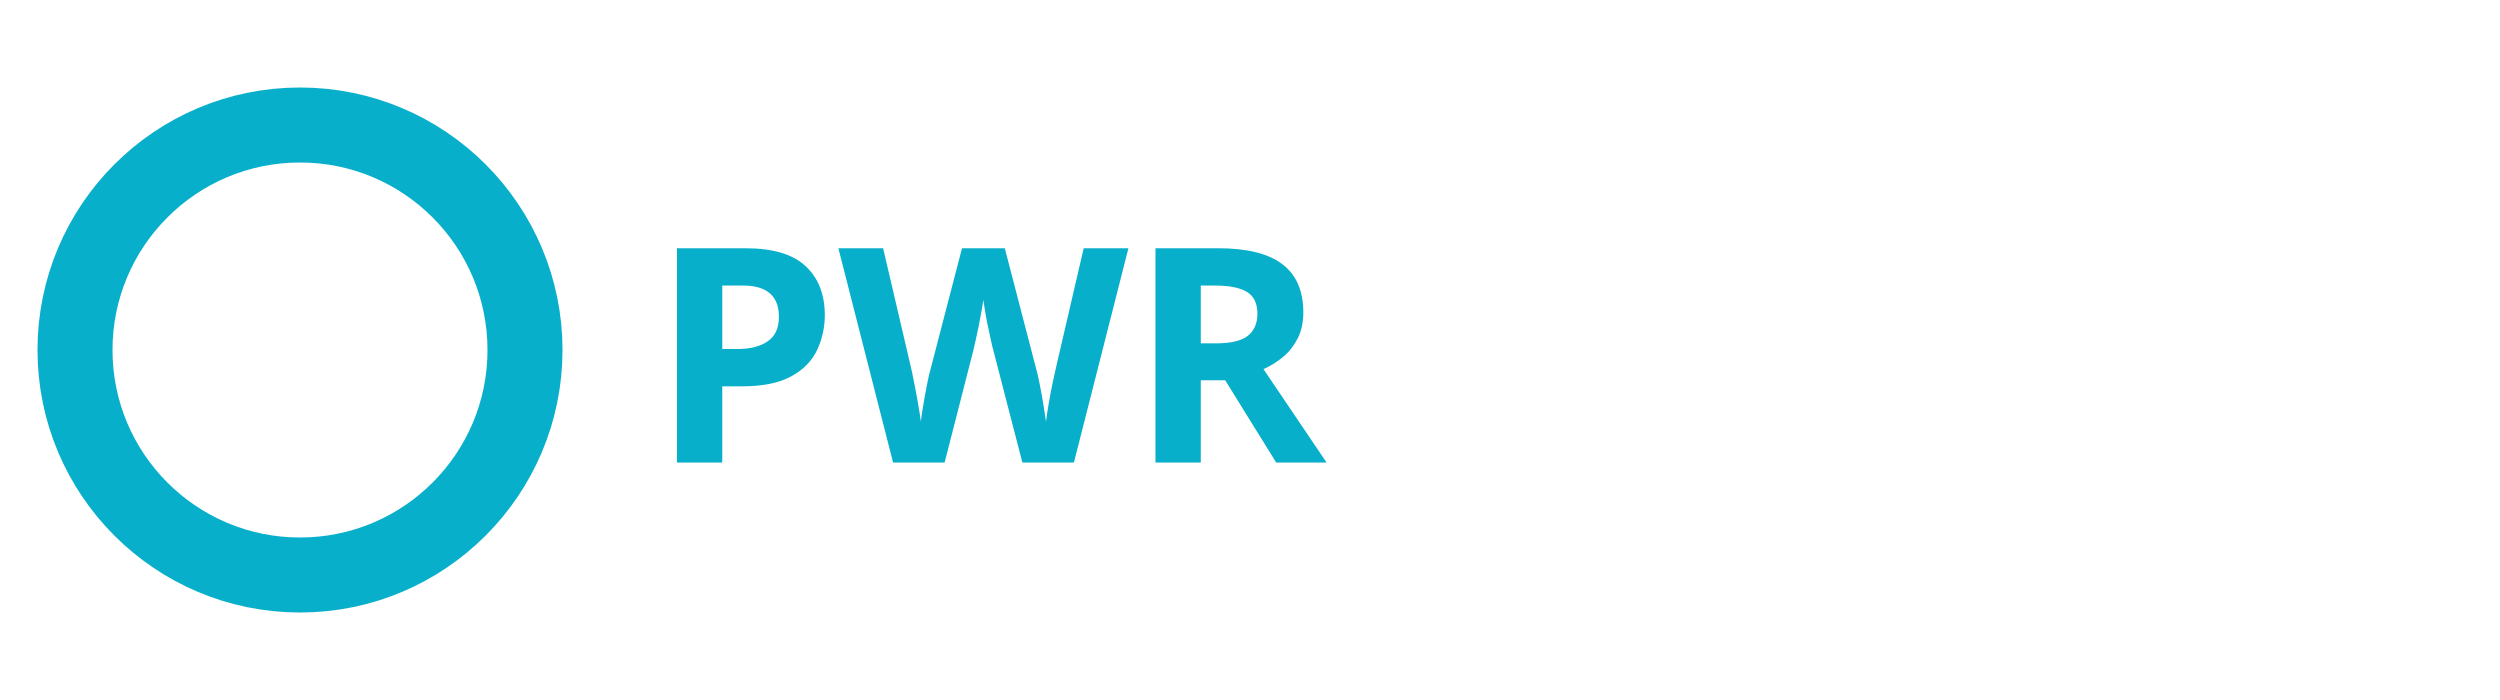
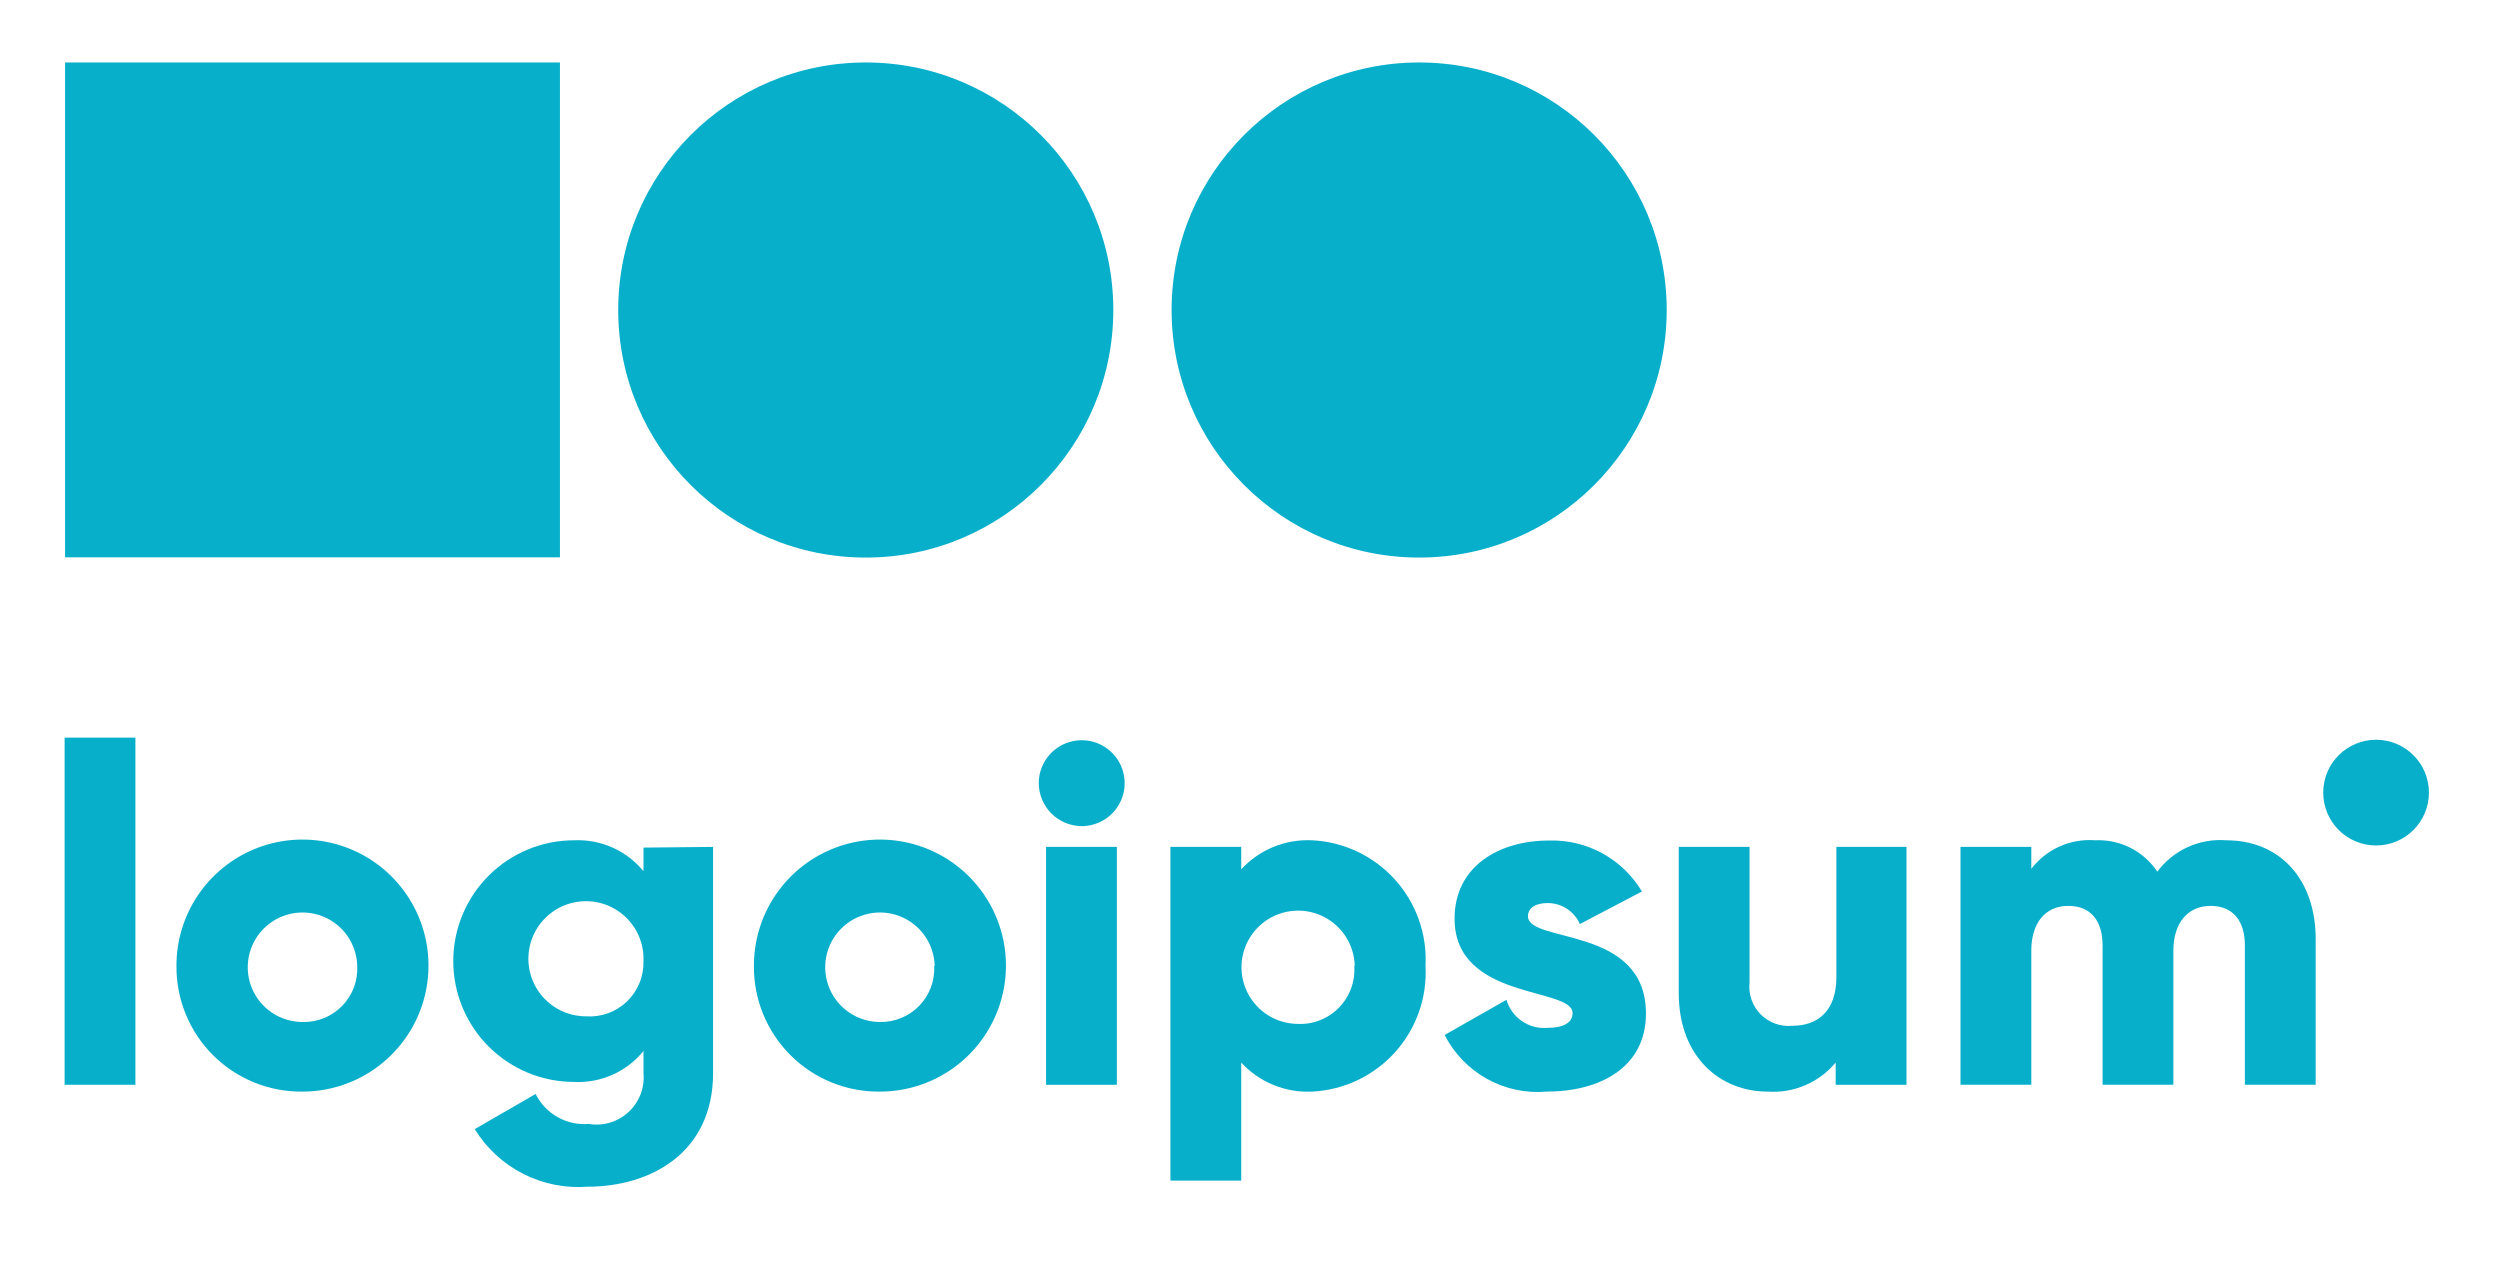
- <svg xmlns="http://www.w3.org/2000/svg" width="200" height="56" viewBox="0 0 200 56">
-   <circle cx="24" cy="28" r="18" fill="none" stroke="#07afca" stroke-width="6" />
-   <text x="52" y="37" fill="#07afca" font-family="sans-serif" font-weight="700" font-size="24">PWR</text>
+ <svg xmlns="http://www.w3.org/2000/svg" width="153" height="78" viewBox="0 0 153 78" fill="none">
+   <path d="M3.954 45.143H8.287V66.387H3.954V45.143Z" fill="#07AFCA" />
+   <path d="M10.799 59.108C10.797 57.583 11.246 56.09 12.092 54.82C12.938 53.55 14.141 52.559 15.55 51.973C16.959 51.387 18.51 51.232 20.007 51.528C21.504 51.824 22.88 52.558 23.96 53.636C25.04 54.714 25.776 56.088 26.075 57.584C26.373 59.081 26.221 60.632 25.638 62.042C25.055 63.452 24.066 64.657 22.798 65.505C21.529 66.354 20.038 66.806 18.512 66.806C17.497 66.818 16.49 66.627 15.55 66.244C14.61 65.862 13.756 65.295 13.038 64.578C12.319 63.861 11.751 63.008 11.367 62.069C10.983 61.13 10.79 60.123 10.799 59.108ZM21.862 59.108C21.845 58.45 21.634 57.811 21.256 57.271C20.878 56.732 20.349 56.316 19.735 56.075C19.121 55.835 18.451 55.781 17.806 55.92C17.162 56.059 16.573 56.385 16.113 56.856C15.653 57.328 15.343 57.925 15.22 58.573C15.098 59.22 15.169 59.889 15.425 60.497C15.681 61.104 16.11 61.622 16.659 61.986C17.209 62.351 17.853 62.545 18.512 62.546C18.962 62.558 19.411 62.477 19.829 62.308C20.247 62.139 20.625 61.884 20.94 61.561C21.255 61.238 21.5 60.854 21.658 60.432C21.817 60.009 21.886 59.559 21.862 59.108Z" fill="#07AFCA" />
+   <path d="M43.641 51.83V65.665C43.641 70.561 39.814 72.627 35.944 72.627C34.583 72.728 33.22 72.453 32.005 71.831C30.79 71.21 29.769 70.266 29.055 69.103L32.781 66.951C33.076 67.547 33.544 68.04 34.123 68.367C34.703 68.694 35.367 68.84 36.03 68.785C36.466 68.858 36.914 68.829 37.337 68.702C37.761 68.574 38.15 68.351 38.473 68.05C38.797 67.748 39.047 67.377 39.205 66.963C39.362 66.55 39.422 66.106 39.381 65.665V64.322C38.871 64.949 38.221 65.447 37.484 65.775C36.746 66.104 35.941 66.254 35.135 66.214C33.174 66.214 31.293 65.435 29.906 64.049C28.519 62.662 27.74 60.781 27.74 58.82C27.74 56.859 28.519 54.978 29.906 53.591C31.293 52.204 33.174 51.425 35.135 51.425C35.941 51.389 36.745 51.54 37.482 51.869C38.219 52.197 38.869 52.693 39.381 53.317V51.873L43.641 51.83ZM39.381 58.82C39.41 58.117 39.228 57.422 38.858 56.824C38.489 56.226 37.949 55.752 37.309 55.463C36.668 55.174 35.955 55.083 35.262 55.203C34.569 55.322 33.928 55.645 33.421 56.132C32.913 56.619 32.563 57.246 32.415 57.933C32.267 58.62 32.328 59.336 32.59 59.988C32.852 60.641 33.303 61.2 33.885 61.594C34.467 61.988 35.154 62.199 35.857 62.199C36.316 62.232 36.776 62.168 37.209 62.011C37.642 61.855 38.036 61.61 38.369 61.291C38.7 60.973 38.962 60.588 39.136 60.163C39.311 59.737 39.394 59.28 39.381 58.82Z" fill="#07AFCA" />
+   <path d="M46.14 59.108C46.137 57.583 46.587 56.09 47.432 54.82C48.278 53.55 49.482 52.559 50.891 51.973C52.3 51.387 53.851 51.232 55.348 51.528C56.845 51.824 58.22 52.558 59.3 53.636C60.38 54.714 61.116 56.088 61.415 57.584C61.714 59.081 61.562 60.632 60.978 62.042C60.395 63.452 59.407 64.657 58.138 65.505C56.87 66.354 55.378 66.806 53.852 66.806C52.837 66.818 51.83 66.627 50.89 66.244C49.95 65.862 49.096 65.295 48.378 64.578C47.66 63.861 47.092 63.008 46.707 62.069C46.323 61.13 46.13 60.123 46.14 59.108ZM57.203 59.108C57.185 58.45 56.975 57.811 56.596 57.271C56.218 56.732 55.689 56.316 55.075 56.075C54.462 55.835 53.791 55.781 53.147 55.92C52.503 56.059 51.914 56.385 51.454 56.856C50.994 57.328 50.683 57.925 50.561 58.573C50.438 59.22 50.51 59.889 50.766 60.497C51.022 61.104 51.451 61.622 52 61.986C52.549 62.351 53.193 62.545 53.852 62.546C54.3 62.554 54.746 62.47 55.16 62.299C55.575 62.128 55.95 61.873 56.261 61.55C56.573 61.228 56.815 60.845 56.972 60.425C57.129 60.004 57.198 59.556 57.174 59.108H57.203Z" fill="#07AFCA" />
+   <path d="M63.572 47.93C63.572 47.41 63.726 46.902 64.015 46.47C64.304 46.038 64.714 45.701 65.194 45.502C65.675 45.303 66.203 45.251 66.713 45.352C67.223 45.454 67.691 45.704 68.059 46.072C68.427 46.439 68.677 46.907 68.778 47.417C68.88 47.927 68.828 48.456 68.629 48.936C68.43 49.416 68.093 49.827 67.661 50.116C67.228 50.404 66.72 50.559 66.2 50.559C65.504 50.555 64.838 50.277 64.346 49.785C63.854 49.293 63.576 48.626 63.572 47.93ZM64.019 51.83H68.352V66.388H64.019V51.83Z" fill="#07AFCA" />
+   <path d="M87.242 59.109C87.295 60.071 87.157 61.034 86.835 61.943C86.514 62.851 86.016 63.688 85.371 64.403C84.725 65.118 83.944 65.699 83.073 66.112C82.202 66.524 81.258 66.76 80.296 66.806C79.488 66.845 78.681 66.706 77.932 66.399C77.183 66.092 76.511 65.625 75.963 65.03V72.251H71.63V51.83H75.963V53.202C76.511 52.607 77.183 52.139 77.932 51.832C78.681 51.526 79.488 51.387 80.296 51.425C81.257 51.471 82.2 51.707 83.07 52.119C83.94 52.53 84.72 53.11 85.365 53.824C86.011 54.538 86.509 55.372 86.831 56.279C87.153 57.186 87.293 58.148 87.242 59.109ZM82.91 59.109C82.893 58.431 82.677 57.773 82.29 57.216C81.902 56.66 81.36 56.229 80.731 55.978C80.101 55.726 79.411 55.665 78.747 55.801C78.083 55.938 77.473 56.266 76.994 56.745C76.514 57.225 76.186 57.834 76.049 58.499C75.913 59.163 75.974 59.852 76.226 60.482C76.477 61.112 76.908 61.654 77.465 62.041C78.021 62.429 78.679 62.644 79.357 62.661C79.83 62.691 80.304 62.62 80.747 62.452C81.19 62.283 81.592 62.022 81.926 61.686C82.26 61.349 82.518 60.945 82.683 60.501C82.847 60.056 82.915 59.581 82.881 59.109H82.91Z" fill="#07AFCA" />
+   <path d="M100.732 62.026C100.732 65.376 97.843 66.806 94.666 66.806C93.397 66.918 92.123 66.648 91.008 66.031C89.894 65.413 88.99 64.476 88.412 63.34L92.196 61.188C92.35 61.713 92.679 62.17 93.128 62.483C93.577 62.796 94.12 62.945 94.666 62.907C95.72 62.907 96.24 62.575 96.24 61.997C96.24 60.394 89.019 61.246 89.019 56.22C89.019 53.043 91.705 51.44 94.796 51.44C95.936 51.405 97.065 51.676 98.066 52.224C99.066 52.773 99.902 53.579 100.486 54.559L96.688 56.552C96.52 56.171 96.245 55.846 95.896 55.618C95.548 55.39 95.14 55.268 94.724 55.267C93.973 55.267 93.51 55.556 93.51 56.09C93.568 57.751 100.732 56.639 100.732 62.026Z" fill="#07AFCA" />
+   <path d="M116.676 51.83V66.388H112.343V65.03C111.839 65.634 111.2 66.109 110.477 66.418C109.754 66.727 108.968 66.86 108.184 66.807C105.295 66.807 102.739 64.713 102.739 60.77V51.83H107.072V60.135C107.034 60.488 107.075 60.846 107.192 61.182C107.31 61.518 107.501 61.824 107.751 62.077C108.001 62.33 108.305 62.524 108.639 62.645C108.974 62.767 109.332 62.812 109.686 62.778C111.275 62.778 112.387 61.853 112.387 59.788V51.83H116.676Z" fill="#07AFCA" />
+   <path d="M141.719 57.462V66.387H137.386V57.838C137.386 56.394 136.678 55.44 135.292 55.44C133.906 55.44 133.01 56.466 133.01 58.184V66.387H128.677V57.838C128.677 56.394 127.984 55.44 126.583 55.44C125.182 55.44 124.316 56.466 124.316 58.184V66.387H119.983V51.83H124.316V53.173C124.769 52.58 125.363 52.109 126.044 51.804C126.725 51.499 127.471 51.368 128.215 51.425C128.962 51.389 129.707 51.547 130.375 51.883C131.043 52.22 131.612 52.724 132.028 53.346C132.511 52.696 133.152 52.178 133.889 51.842C134.627 51.507 135.437 51.363 136.245 51.425C139.538 51.425 141.719 53.823 141.719 57.462Z" fill="#07AFCA" />
+   <path d="M145.416 51.743C147.203 51.743 148.651 50.294 148.651 48.508C148.651 46.721 147.203 45.273 145.416 45.273C143.629 45.273 142.181 46.721 142.181 48.508C142.181 50.294 143.629 51.743 145.416 51.743Z" fill="#07AFCA" />
+   <path d="M52.986 34.123C61.353 34.123 68.135 27.34 68.135 18.973C68.135 10.606 61.353 3.823 52.986 3.823C44.618 3.823 37.835 10.606 37.835 18.973C37.835 27.34 44.618 34.123 52.986 34.123Z" fill="#07AFCA" />
+   <path d="M86.852 34.123C95.219 34.123 102.002 27.34 102.002 18.973C102.002 10.606 95.219 3.823 86.852 3.823C78.485 3.823 71.702 10.606 71.702 18.973C71.702 27.34 78.485 34.123 86.852 34.123Z" fill="#07AFCA" />
+   <path d="M34.268 3.823H3.983V34.109H34.268V3.823Z" fill="#07AFCA" />
</svg>
